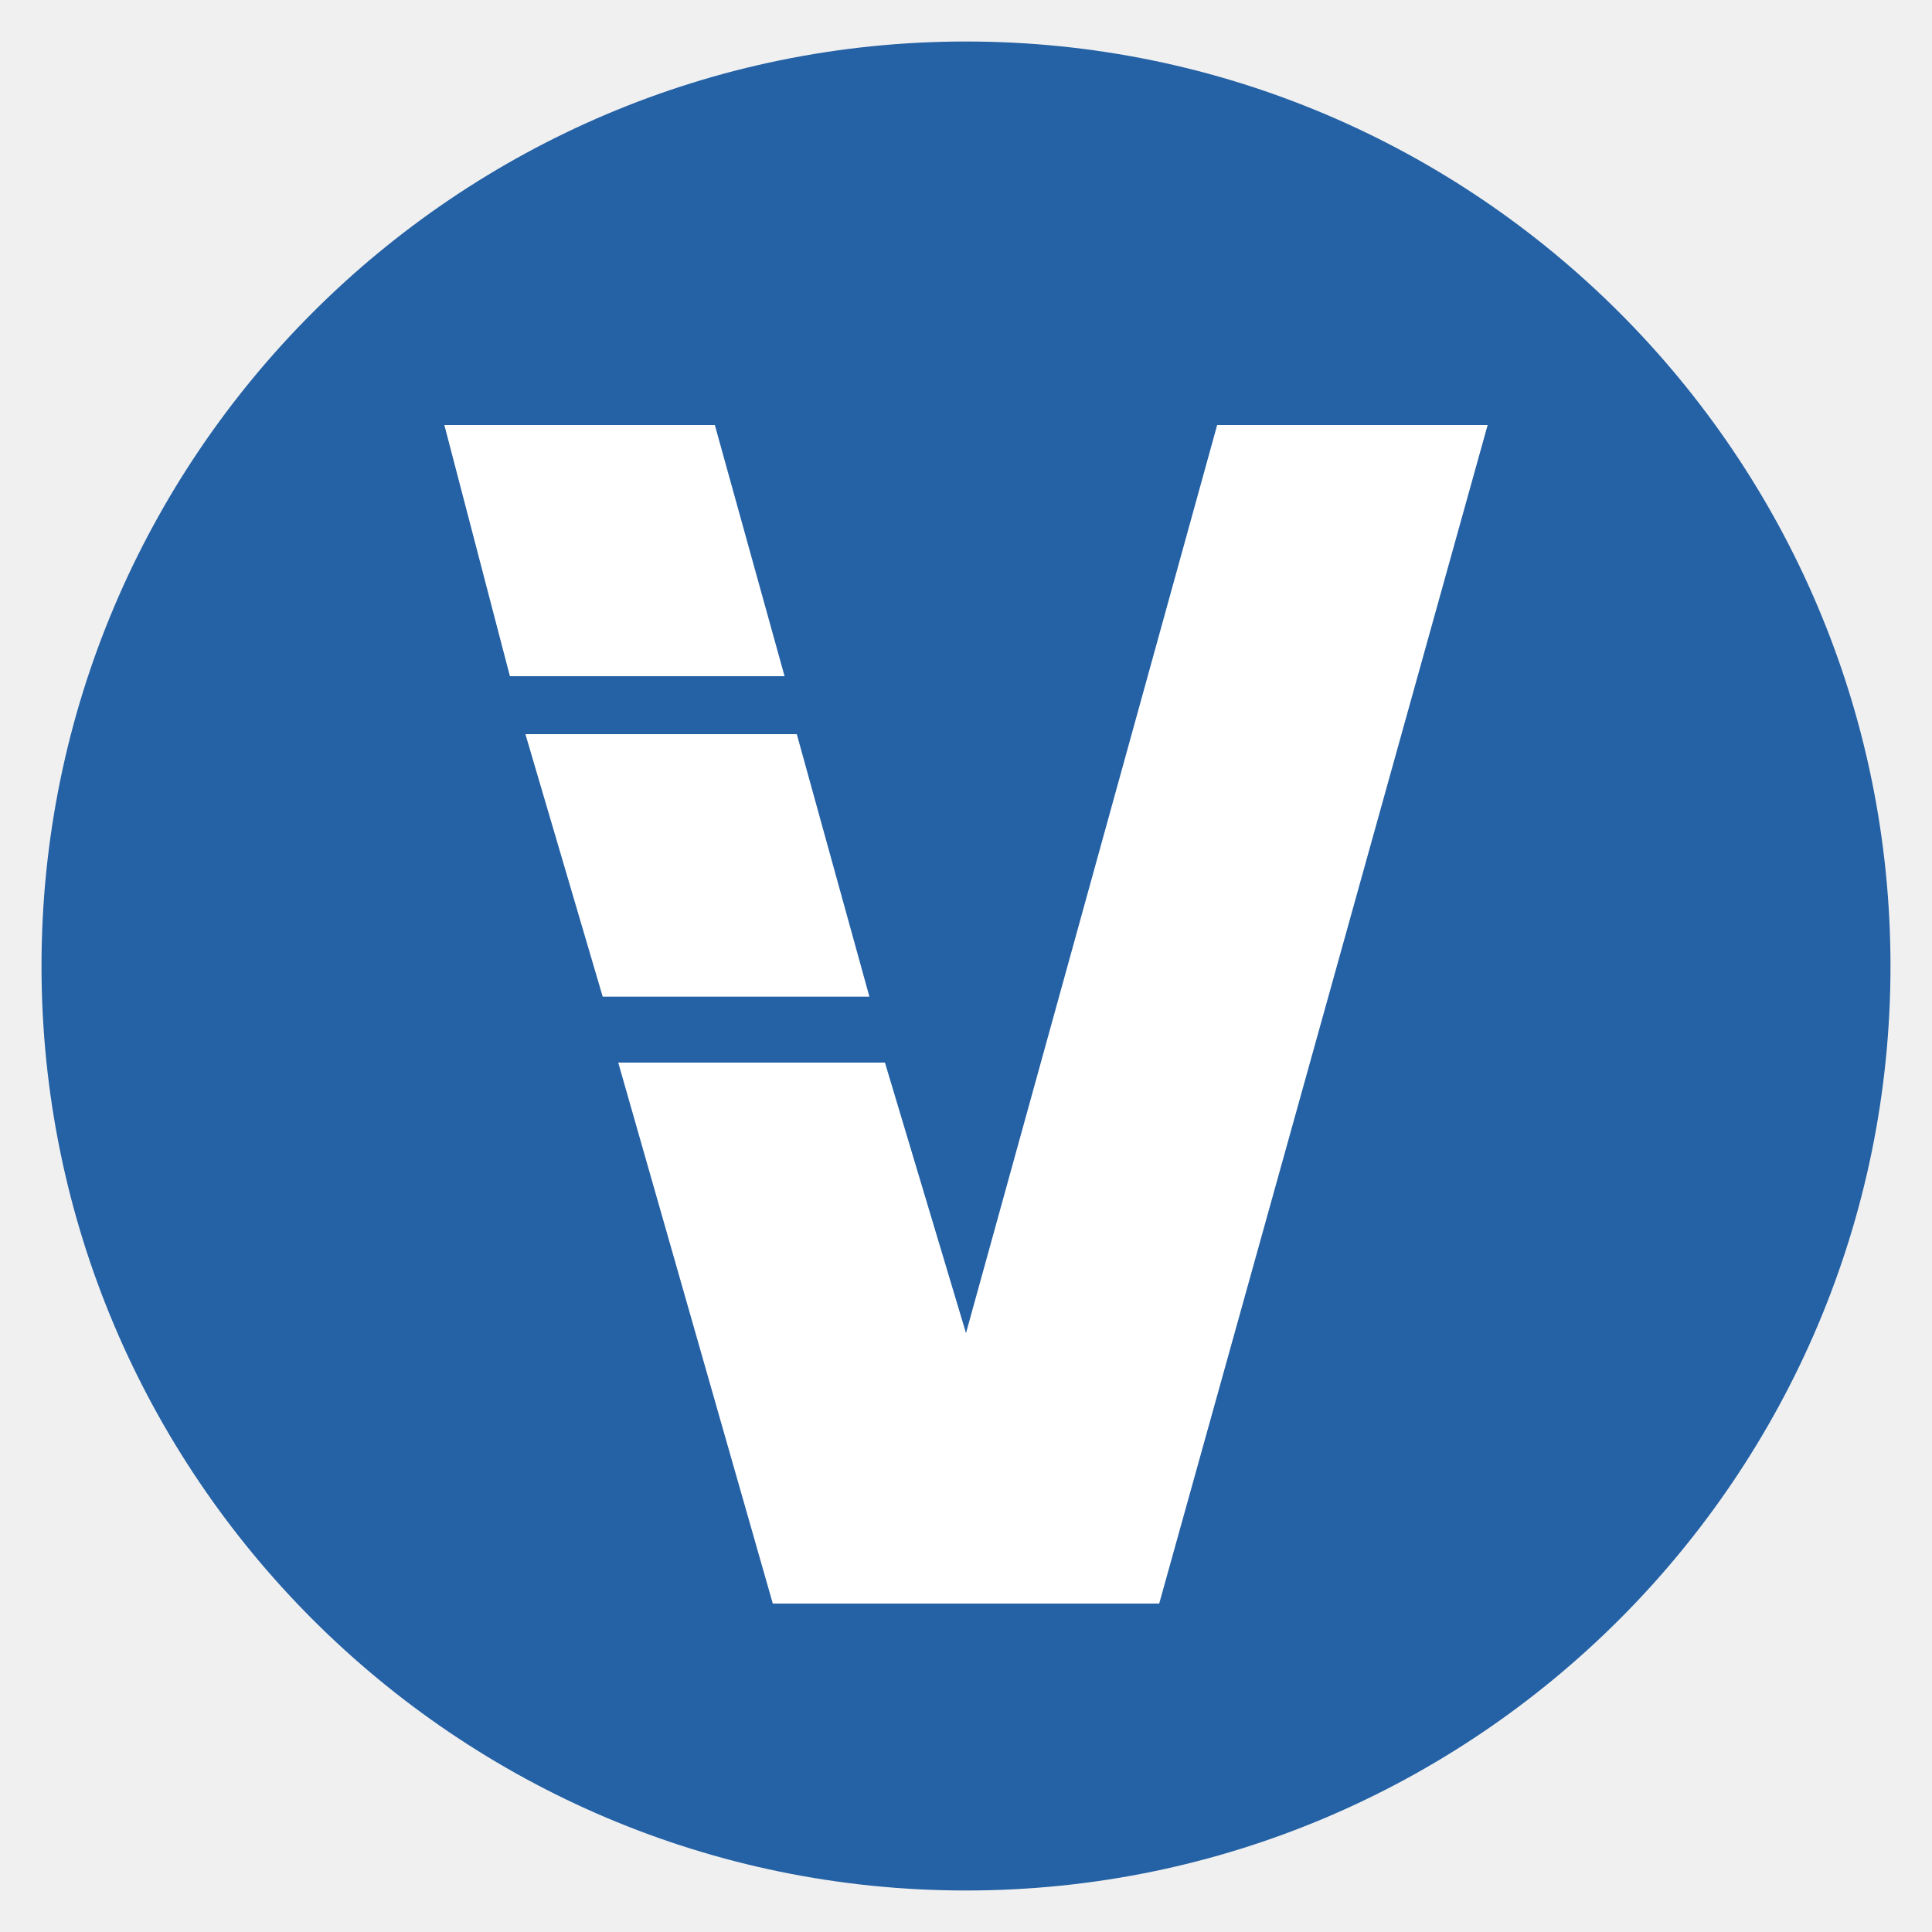
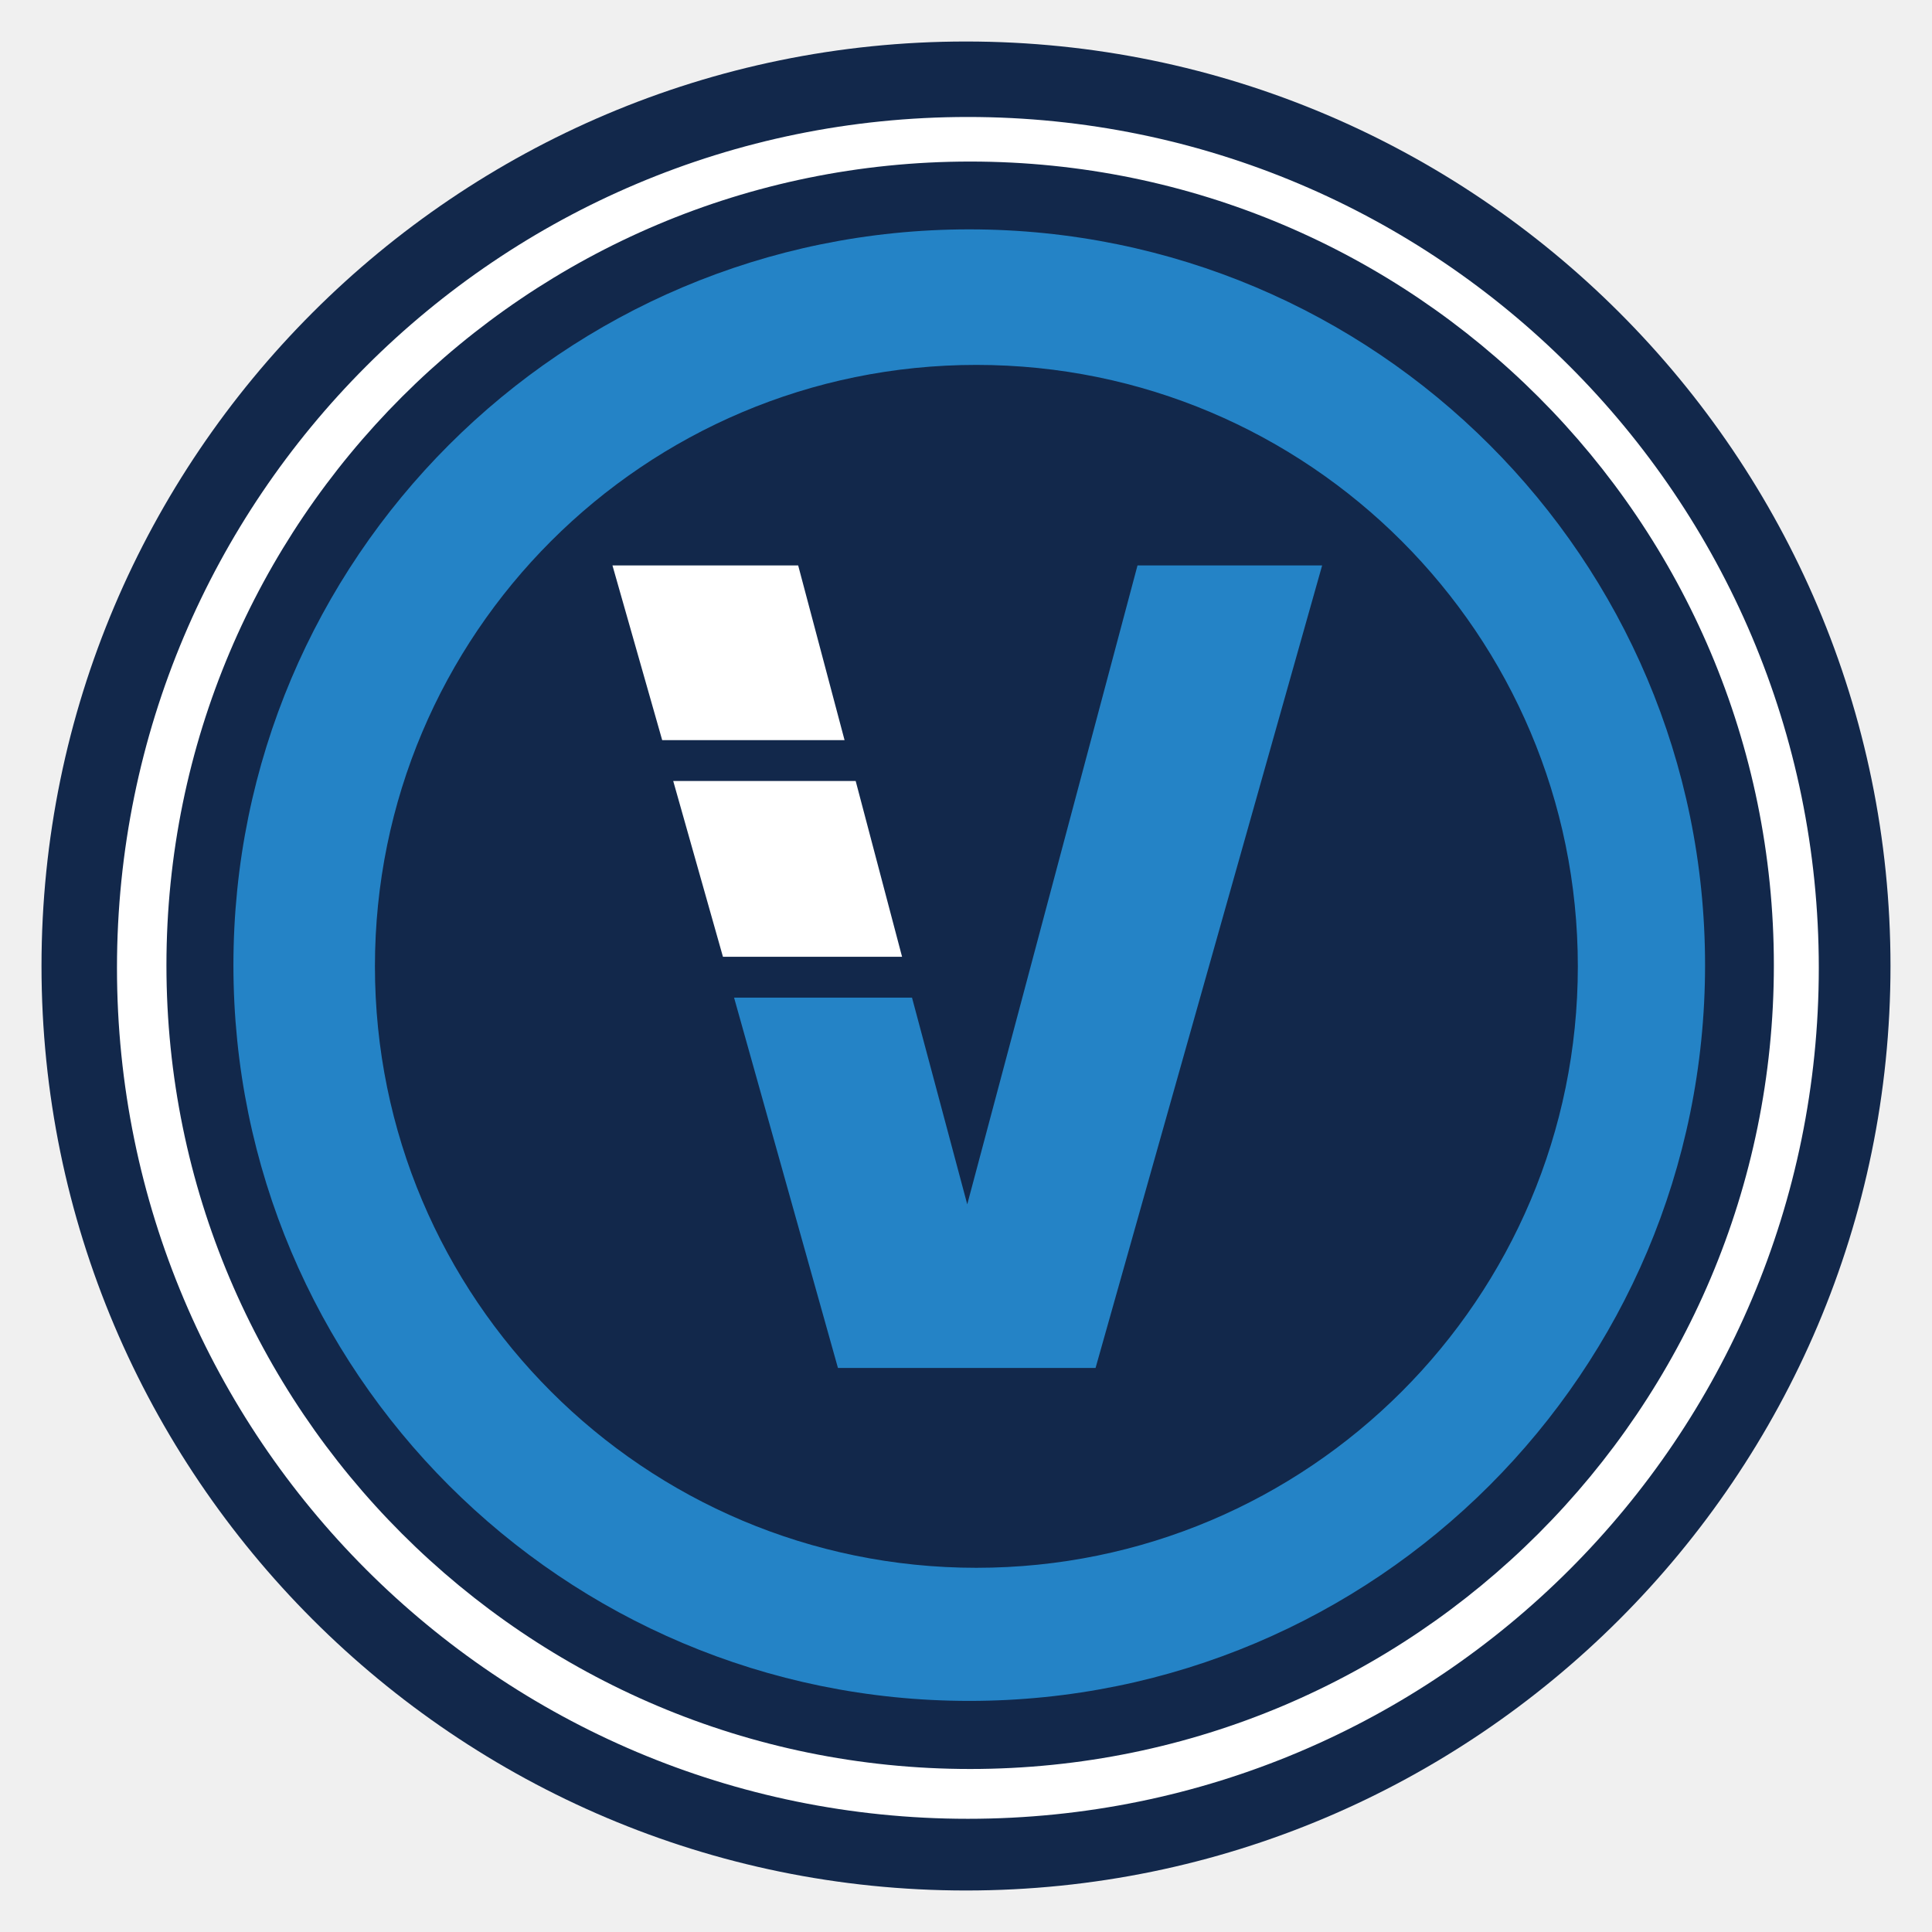
<svg xmlns="http://www.w3.org/2000/svg" id="VBK" width="512" height="512" viewBox="0 0 512 512">
  <defs>
    <style>
      .cls-1 {
-         fill: #2461a5;
+         fill: #12284b;
      }

-       .cls-1, .cls-2 {
+       .cls-1, .cls-2, .cls-3 {
        fill-rule: evenodd;
      }

      .cls-2 {
+         fill: #2483c6;
+       }
+ 
+       .cls-3 {
        fill: #fff;
      }
    </style>
  </defs>
  <path id="Full" class="cls-1" d="M11,256c0,135.094,109.906,245,245,245S501,391.094,501,256,391.094,11,256,11,11,120.906,11,256Z" />
-   <path id="VBK-2" data-name="VBK" class="cls-2" d="M117.76,112.64h71.68l18.48,66.56H135.131Zm21.48,81.92h71.919L230.4,264.12H159.72Zm24.6,87.04h70.68L256,353.28l66.56-240.64h71.68L307.2,424.96H204.8Z" />
+   <path id="VBK-2" data-name="VBK" class="cls-2" d="M301.451,149.848L256.332,319.159l-14.64-54.776H194.536l27.532,98.146h68.265L350.38,149.848H301.451ZM256.859,60.784c-107.682,0-195,87.291-195,195s87.315,194.973,195,194.973,195-87.291,195-195S364.542,60.784,256.859,60.784Zm1.893,354.7a159.391,159.391,0,1,1,159.391-159.39A159.384,159.384,0,0,1,258.752,415.483Z" />
+   <path id="VBK-White" class="cls-3" d="M178.41,206.972l13.179,46.581h47.467l-12.292-46.581H178.41Zm33.115-57.124H162.308l13.179,46.293h48.33ZM256.5,31C131.949,31,31,131.973,31,256.5S131.949,482,256.5,482,482,381.051,482,256.5,381.051,31,256.5,31Zm0.6,437.8c-117.626,0-212.992-95.366-212.992-212.992S139.473,42.813,257.1,42.813s212.992,95.366,212.992,212.992S374.725,468.8,257.1,468.8Z" />
</svg>
